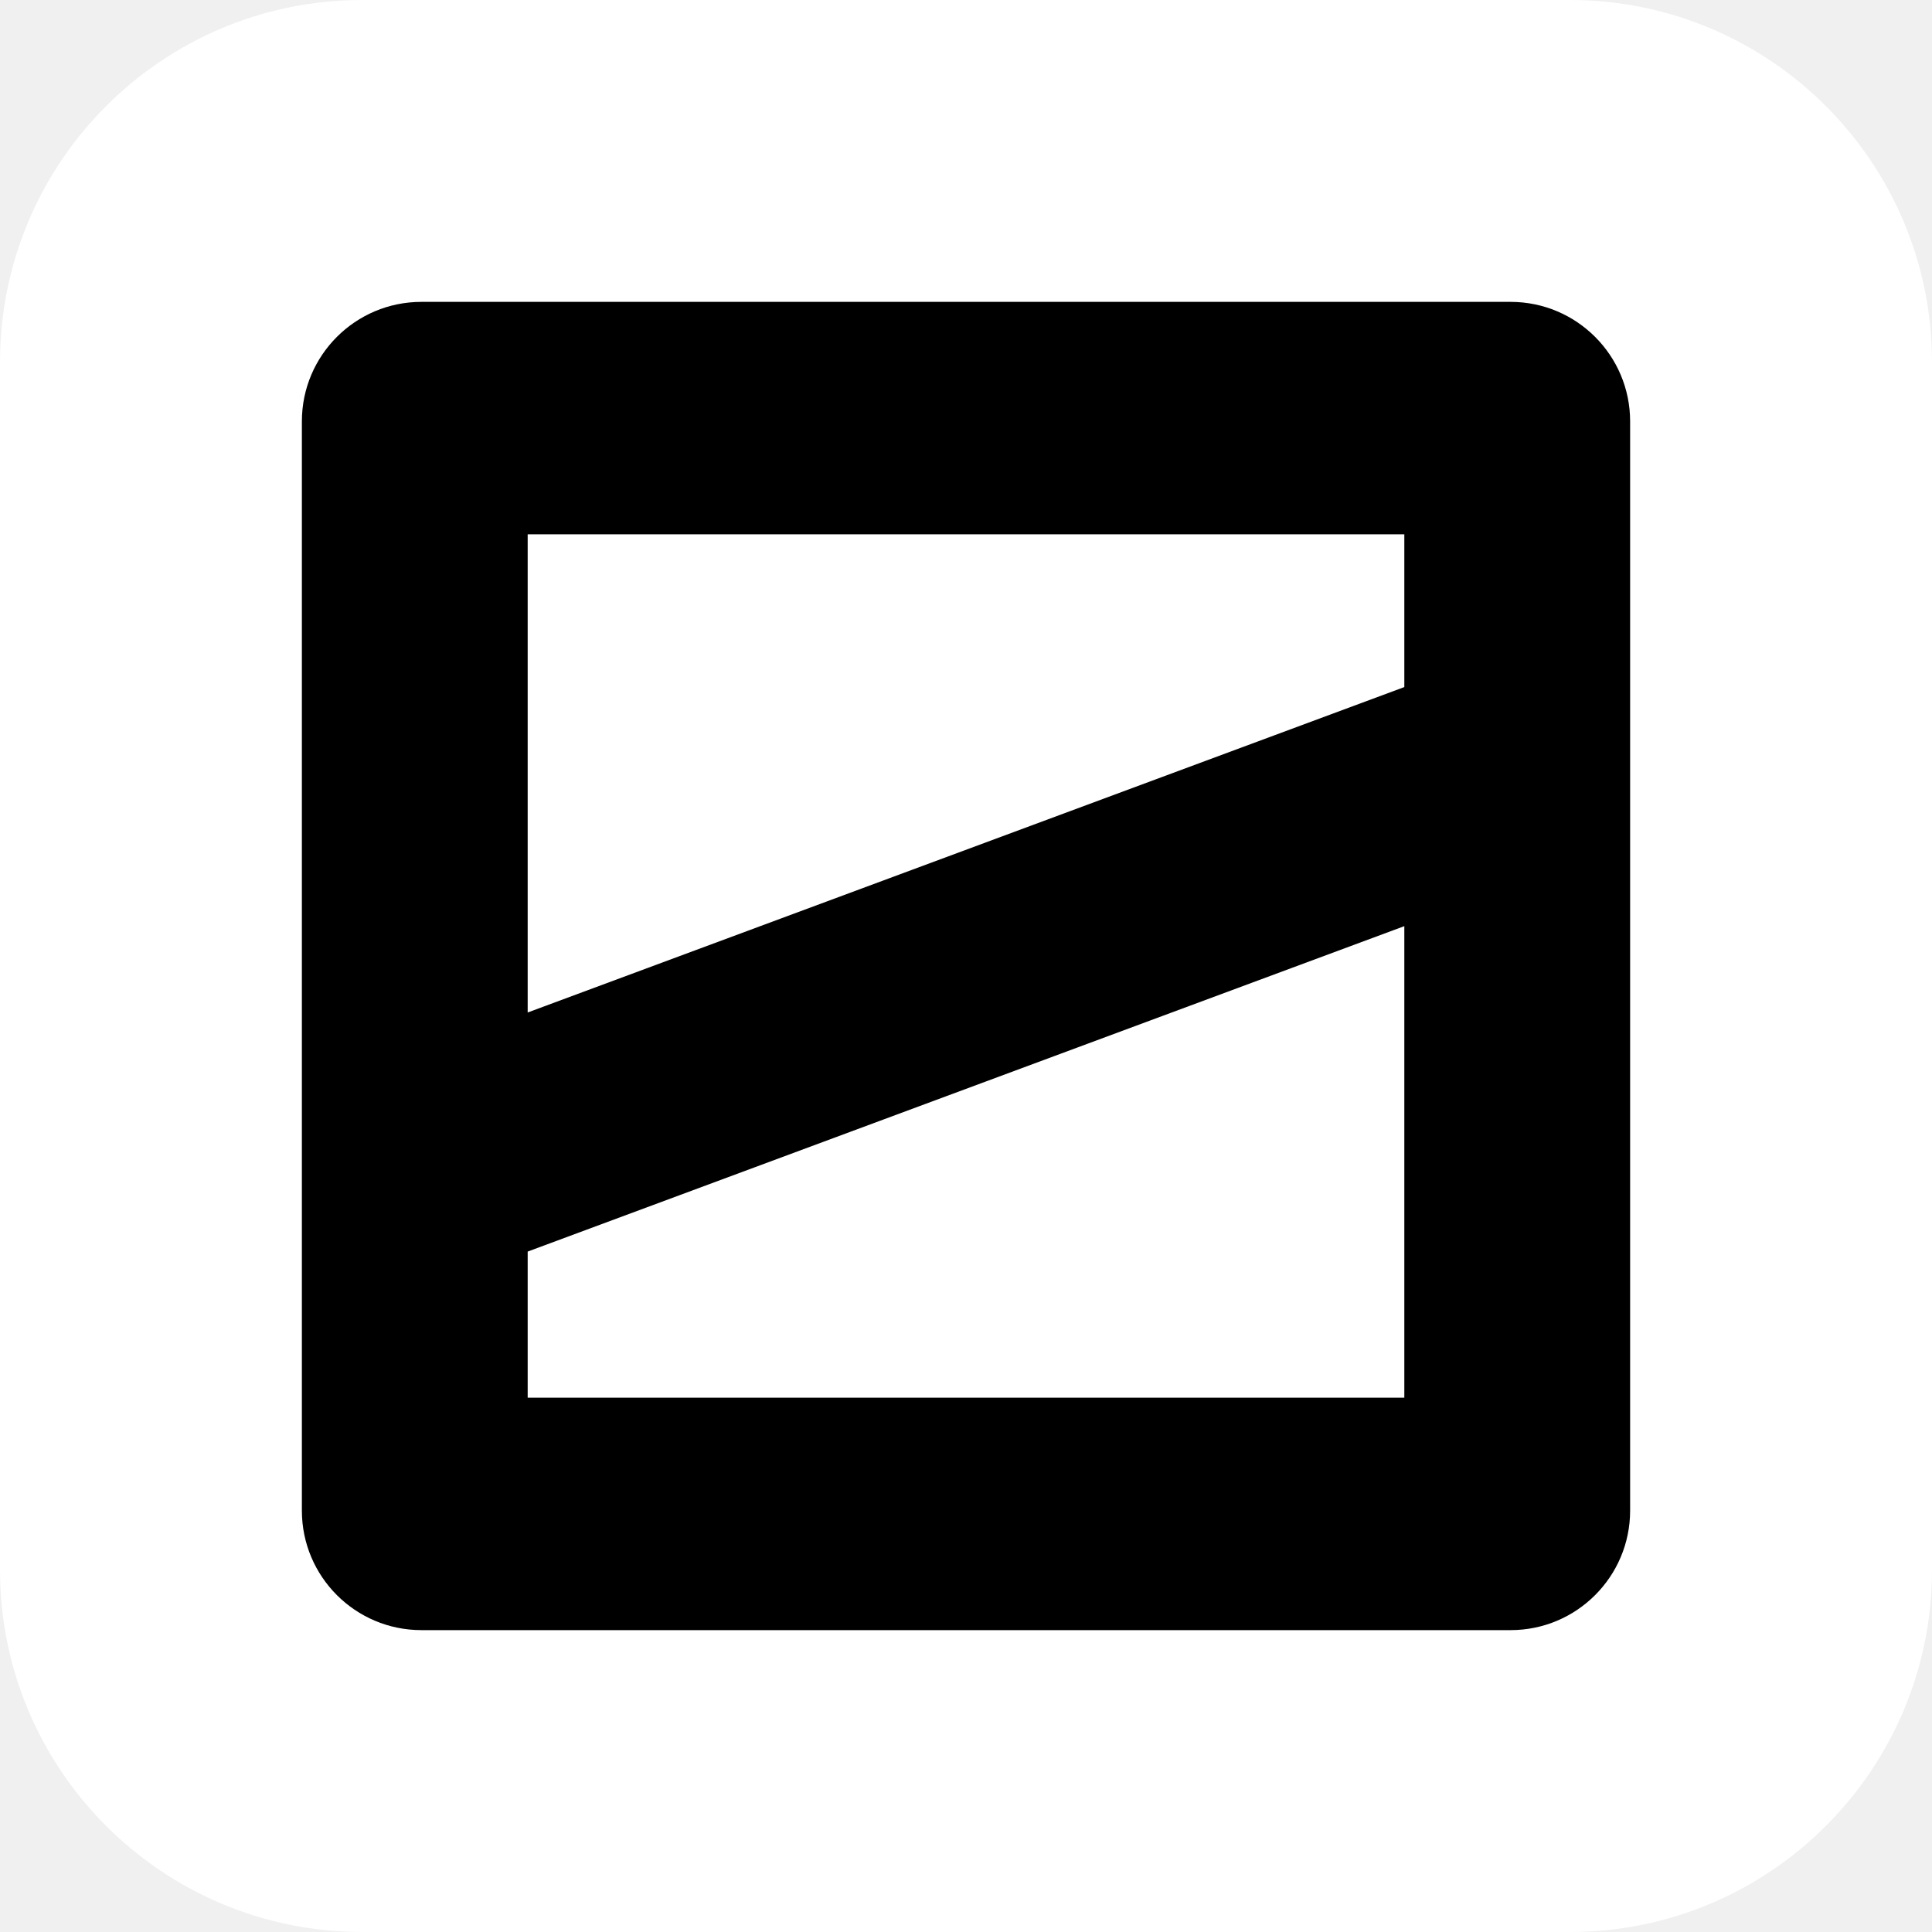
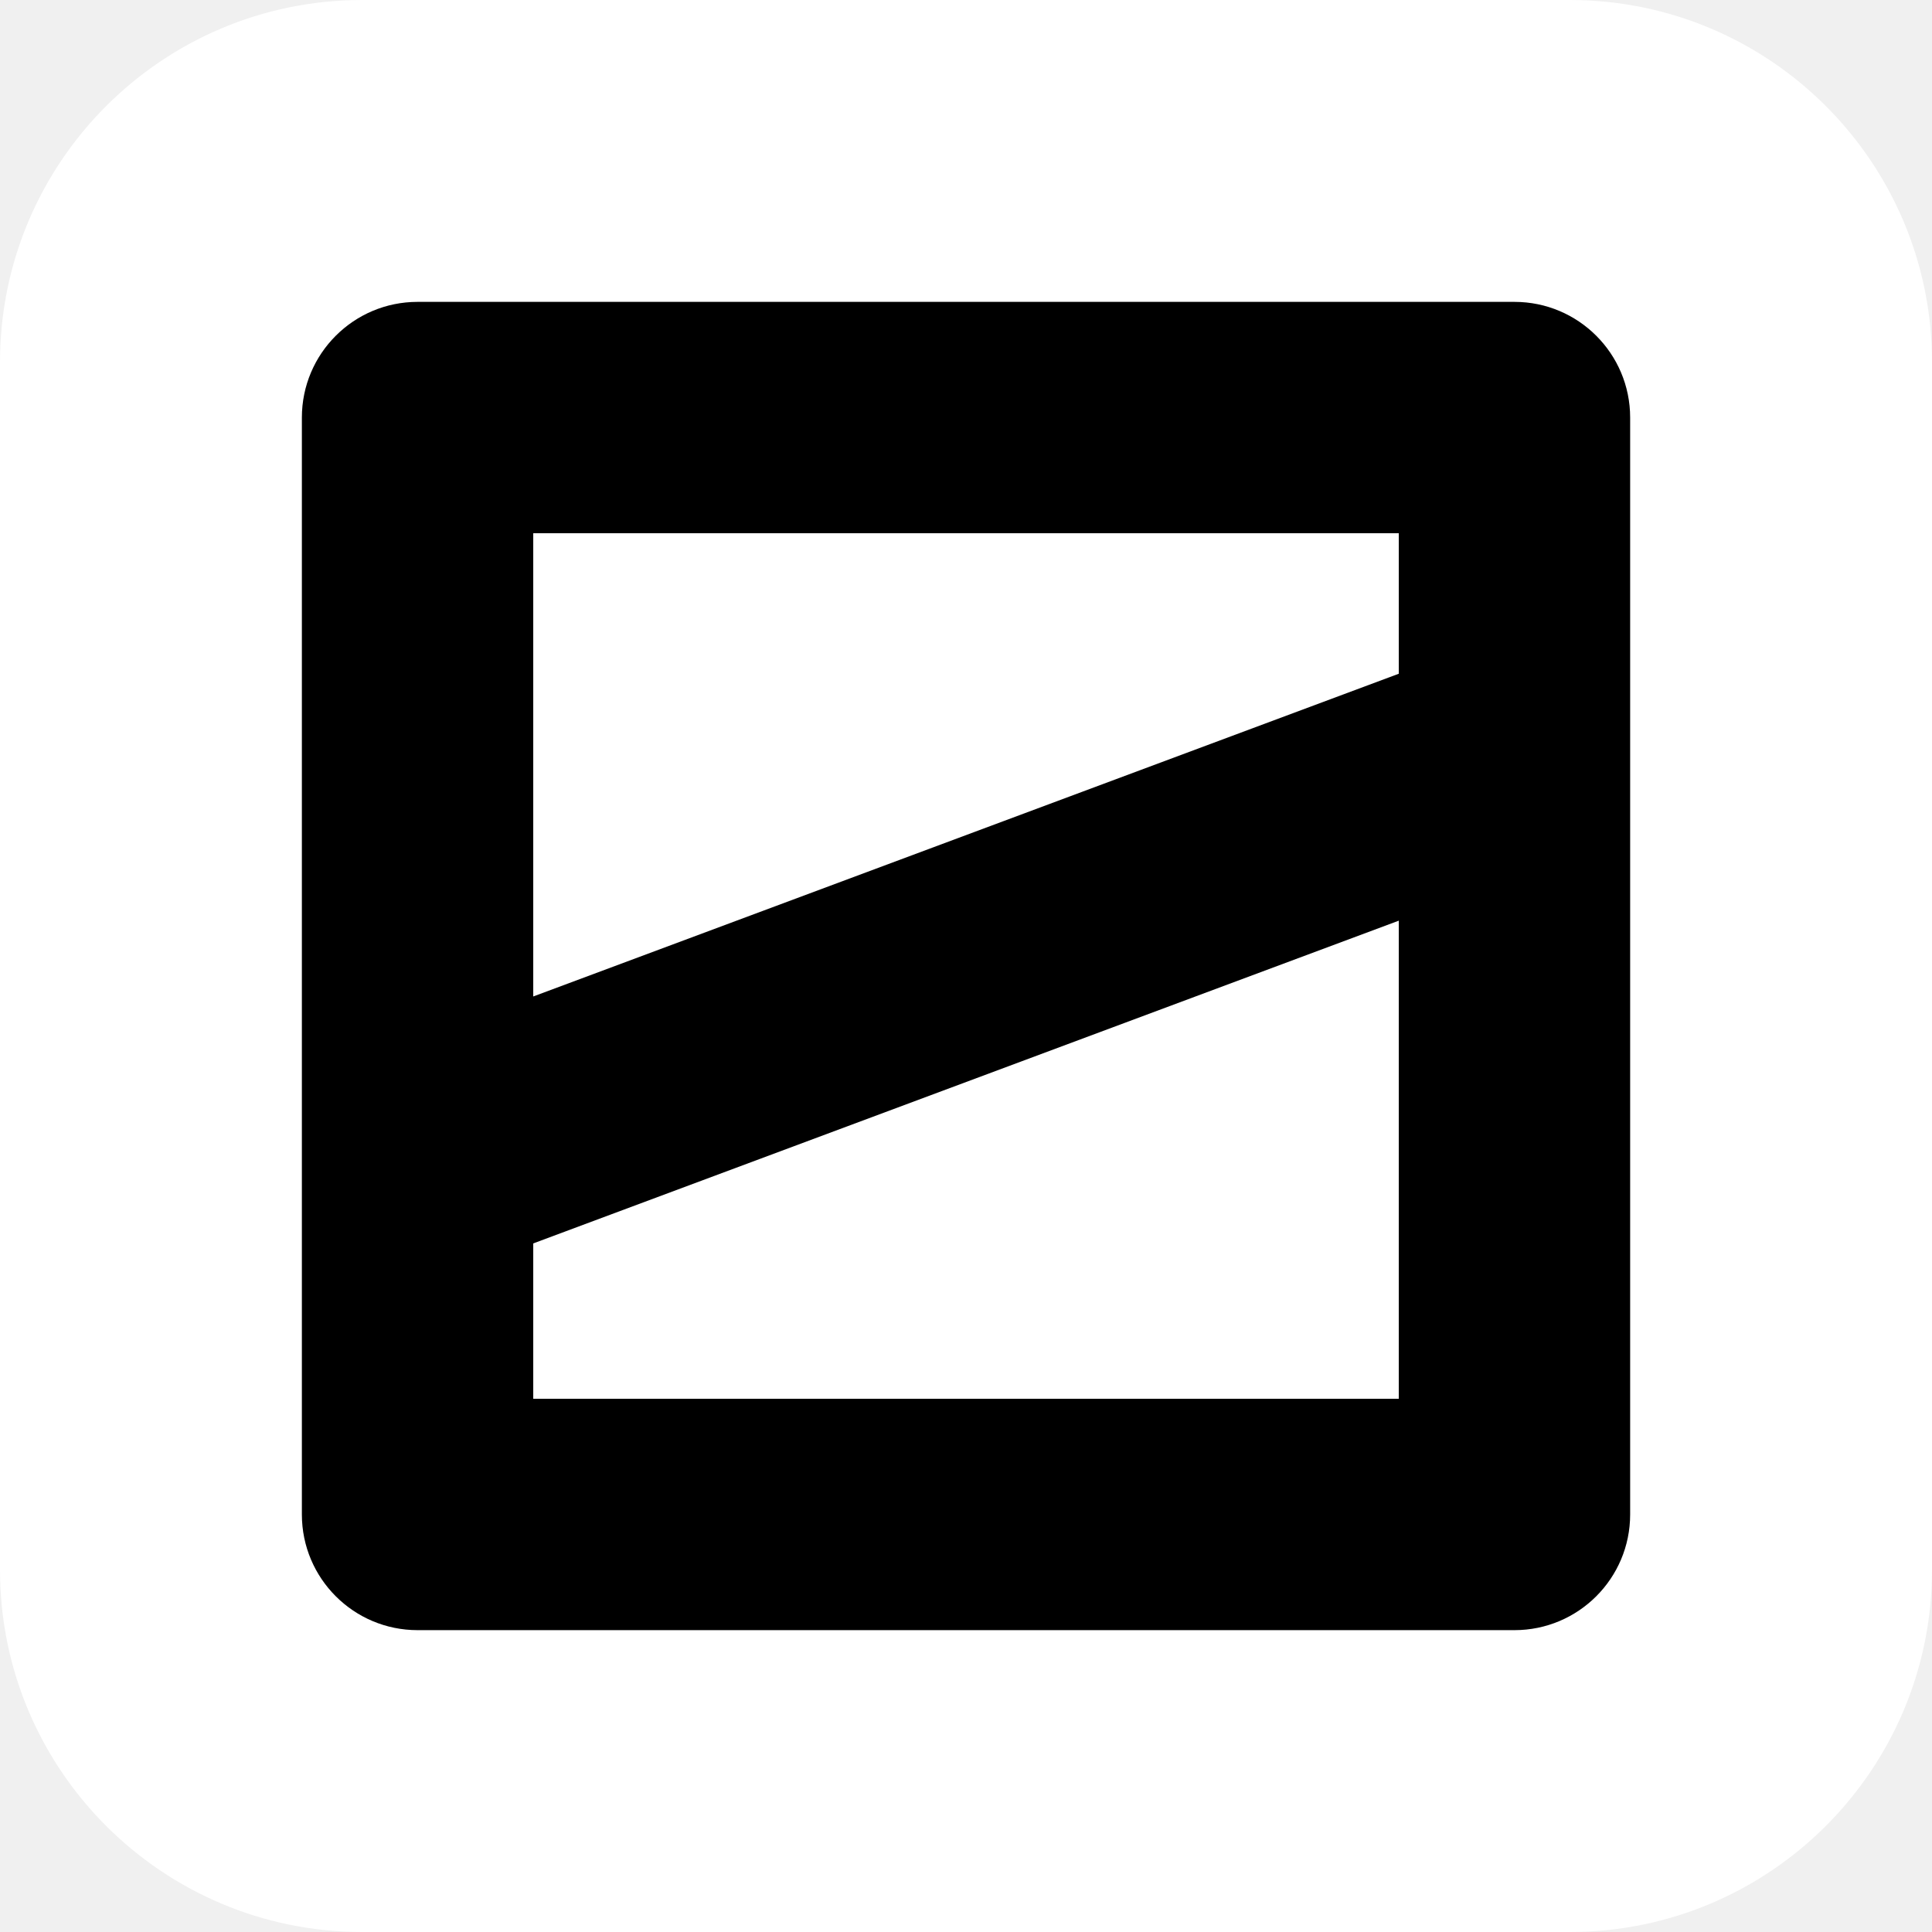
<svg xmlns="http://www.w3.org/2000/svg" viewBox="0 0 64 64">
  <rect width="64" height="64" rx="12" fill="#FFFFFF" />
-   <g transform="translate(10 10) scale(0.044)">
-     <path fill="#000000" fill-rule="evenodd" d="M90 0h820a90 90 0 0 1 90 90v820a90 90 0 0 1-90 90H90a90 90 0 0 1-90-90V90A90 90 0 0 1 90 0ZM170 175v360l660-245V175ZM170 715v110h660V470Z" />
+   <g fill="#000000" transform="translate(10 10) scale(0.22022)">
+     <g fill-rule="evenodd" transform="translate(-141.598 -651.598)">
+       <path d="M341.402,669L341.402,834C341.402,843.611 333.611,851.402 324,851.402L159,851.402C149.389,851.402 141.598,843.611 141.598,834L141.598,669C141.598,659.389 149.389,651.598 159,651.598L324,651.598C333.611,651.598 341.402,659.389 341.402,669ZM306.598,707.535L306.598,686.402L176.402,686.402L176.402,756.082L306.598,707.535ZM176.402,793.228L176.402,816.598L306.598,816.598L306.598,744.68L176.402,793.228Z" />
+     </g>
  </g>
</svg>
